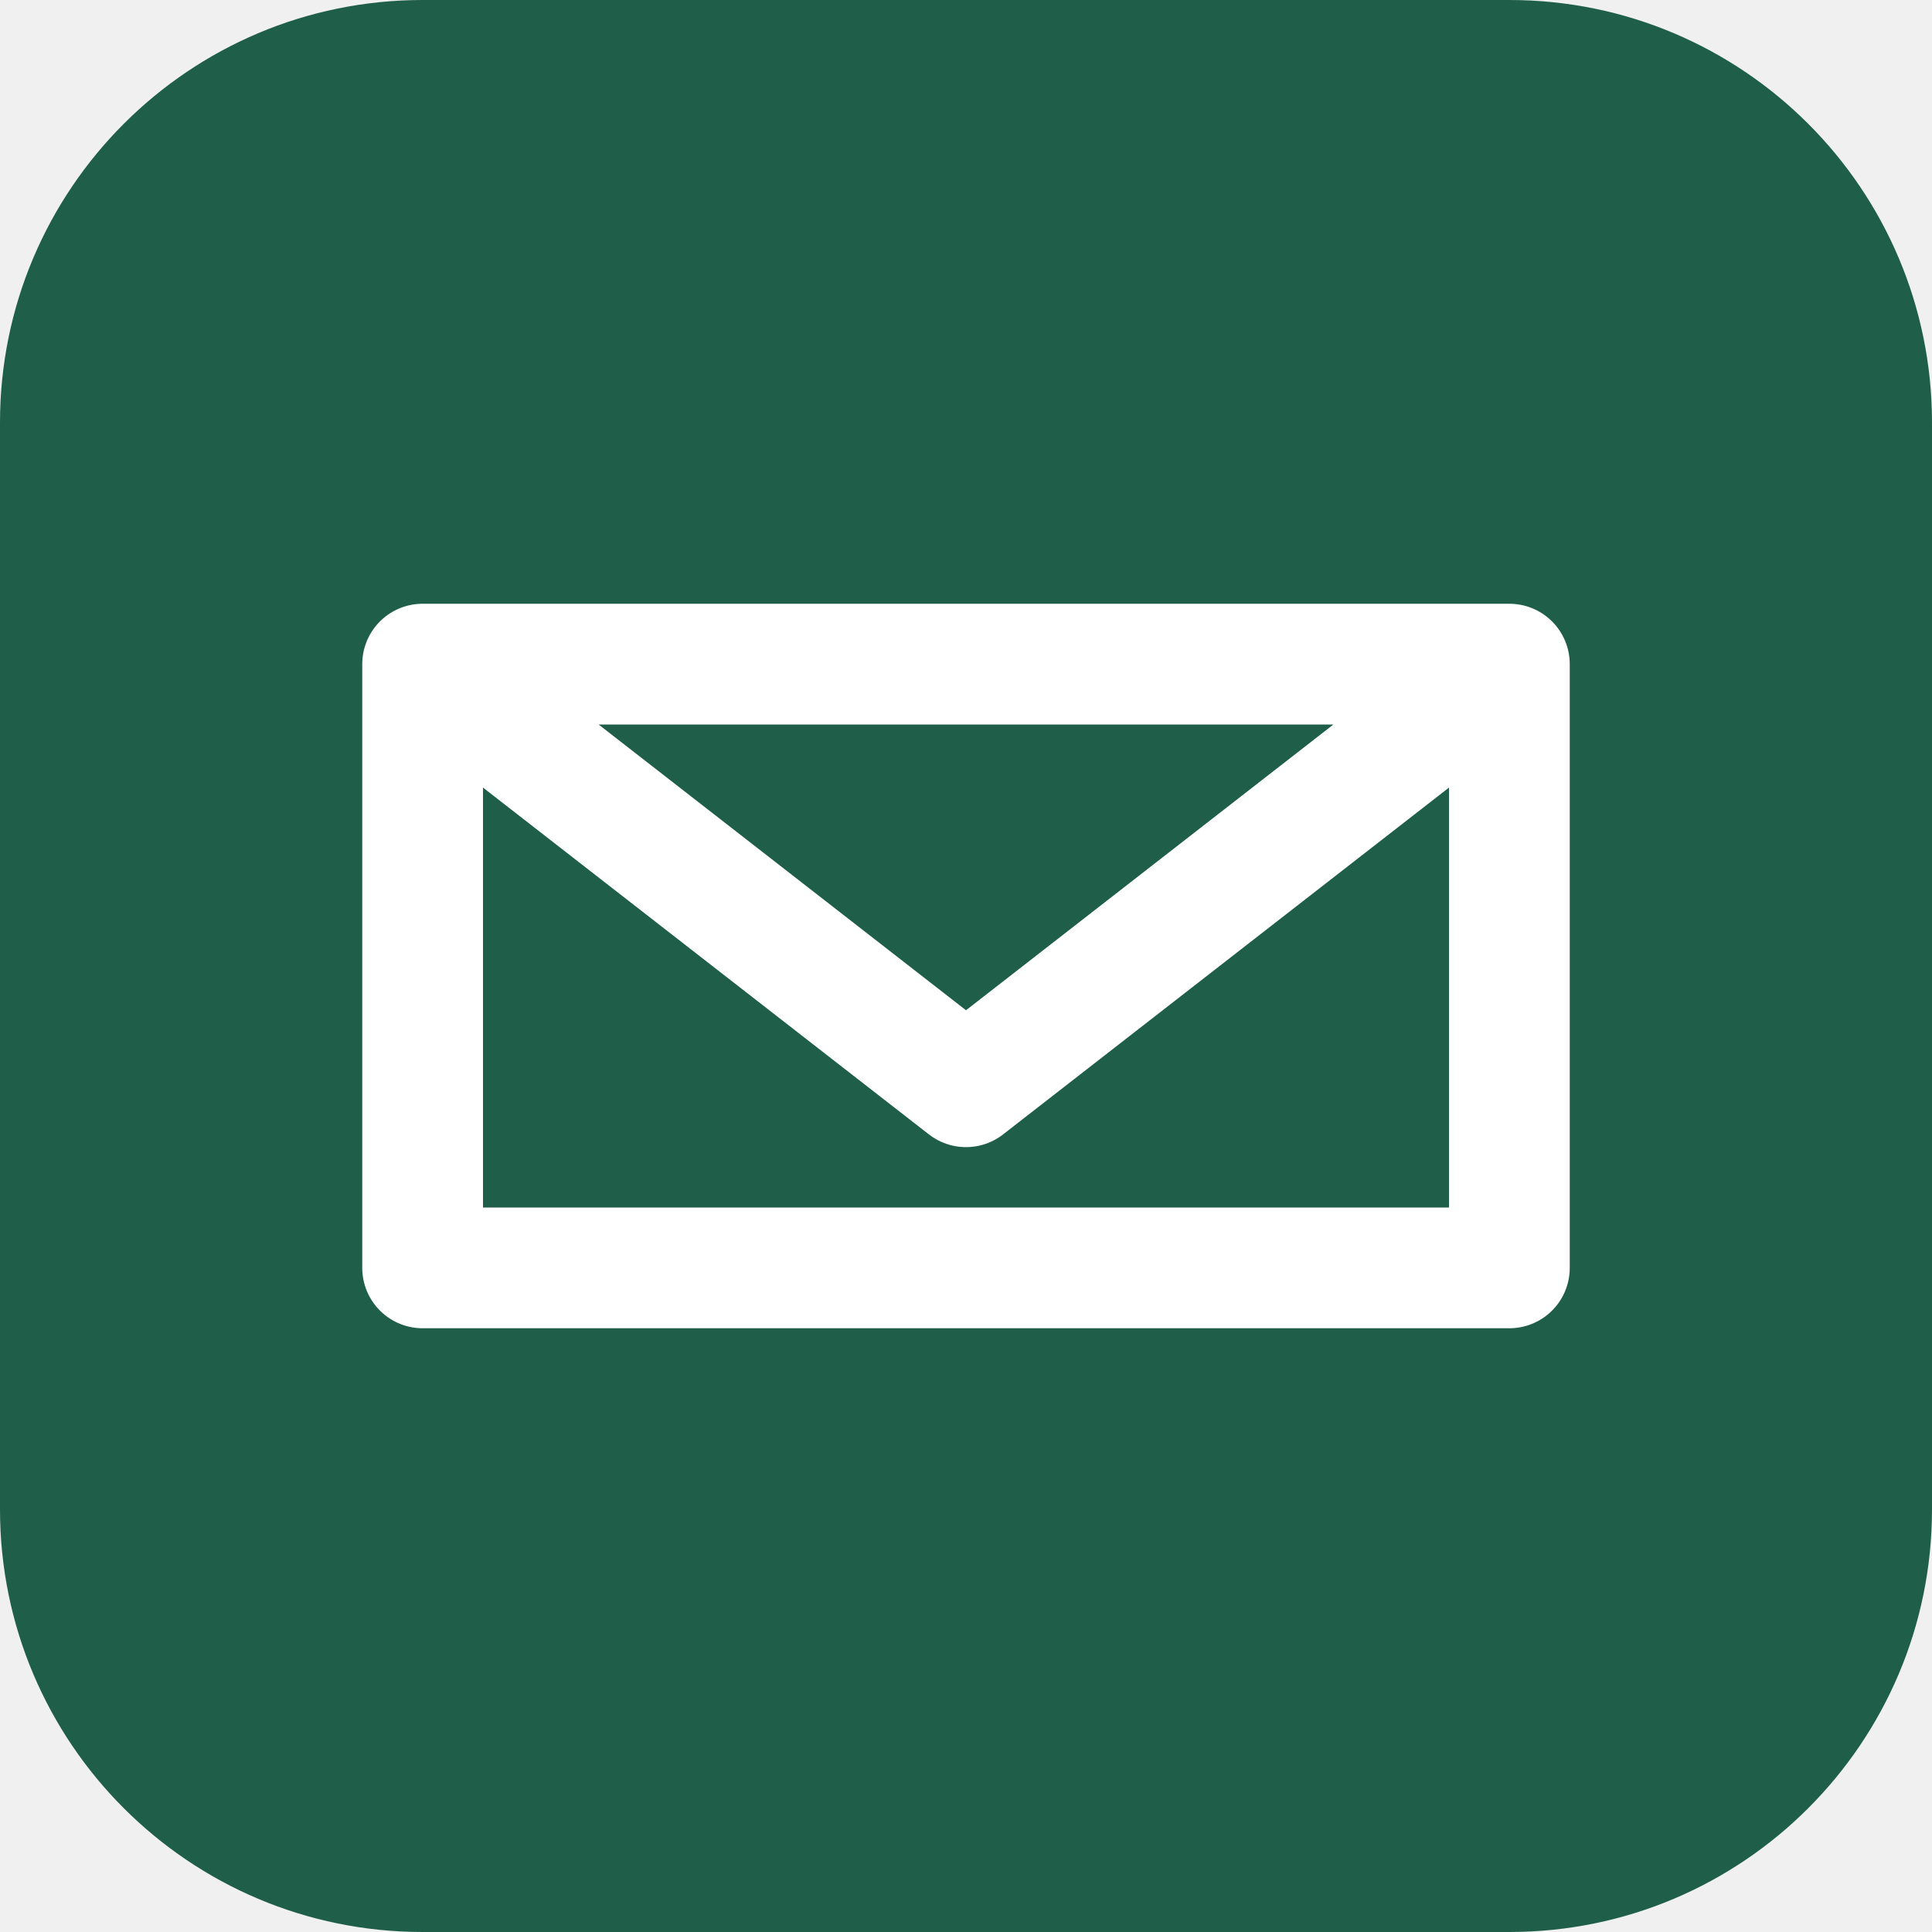
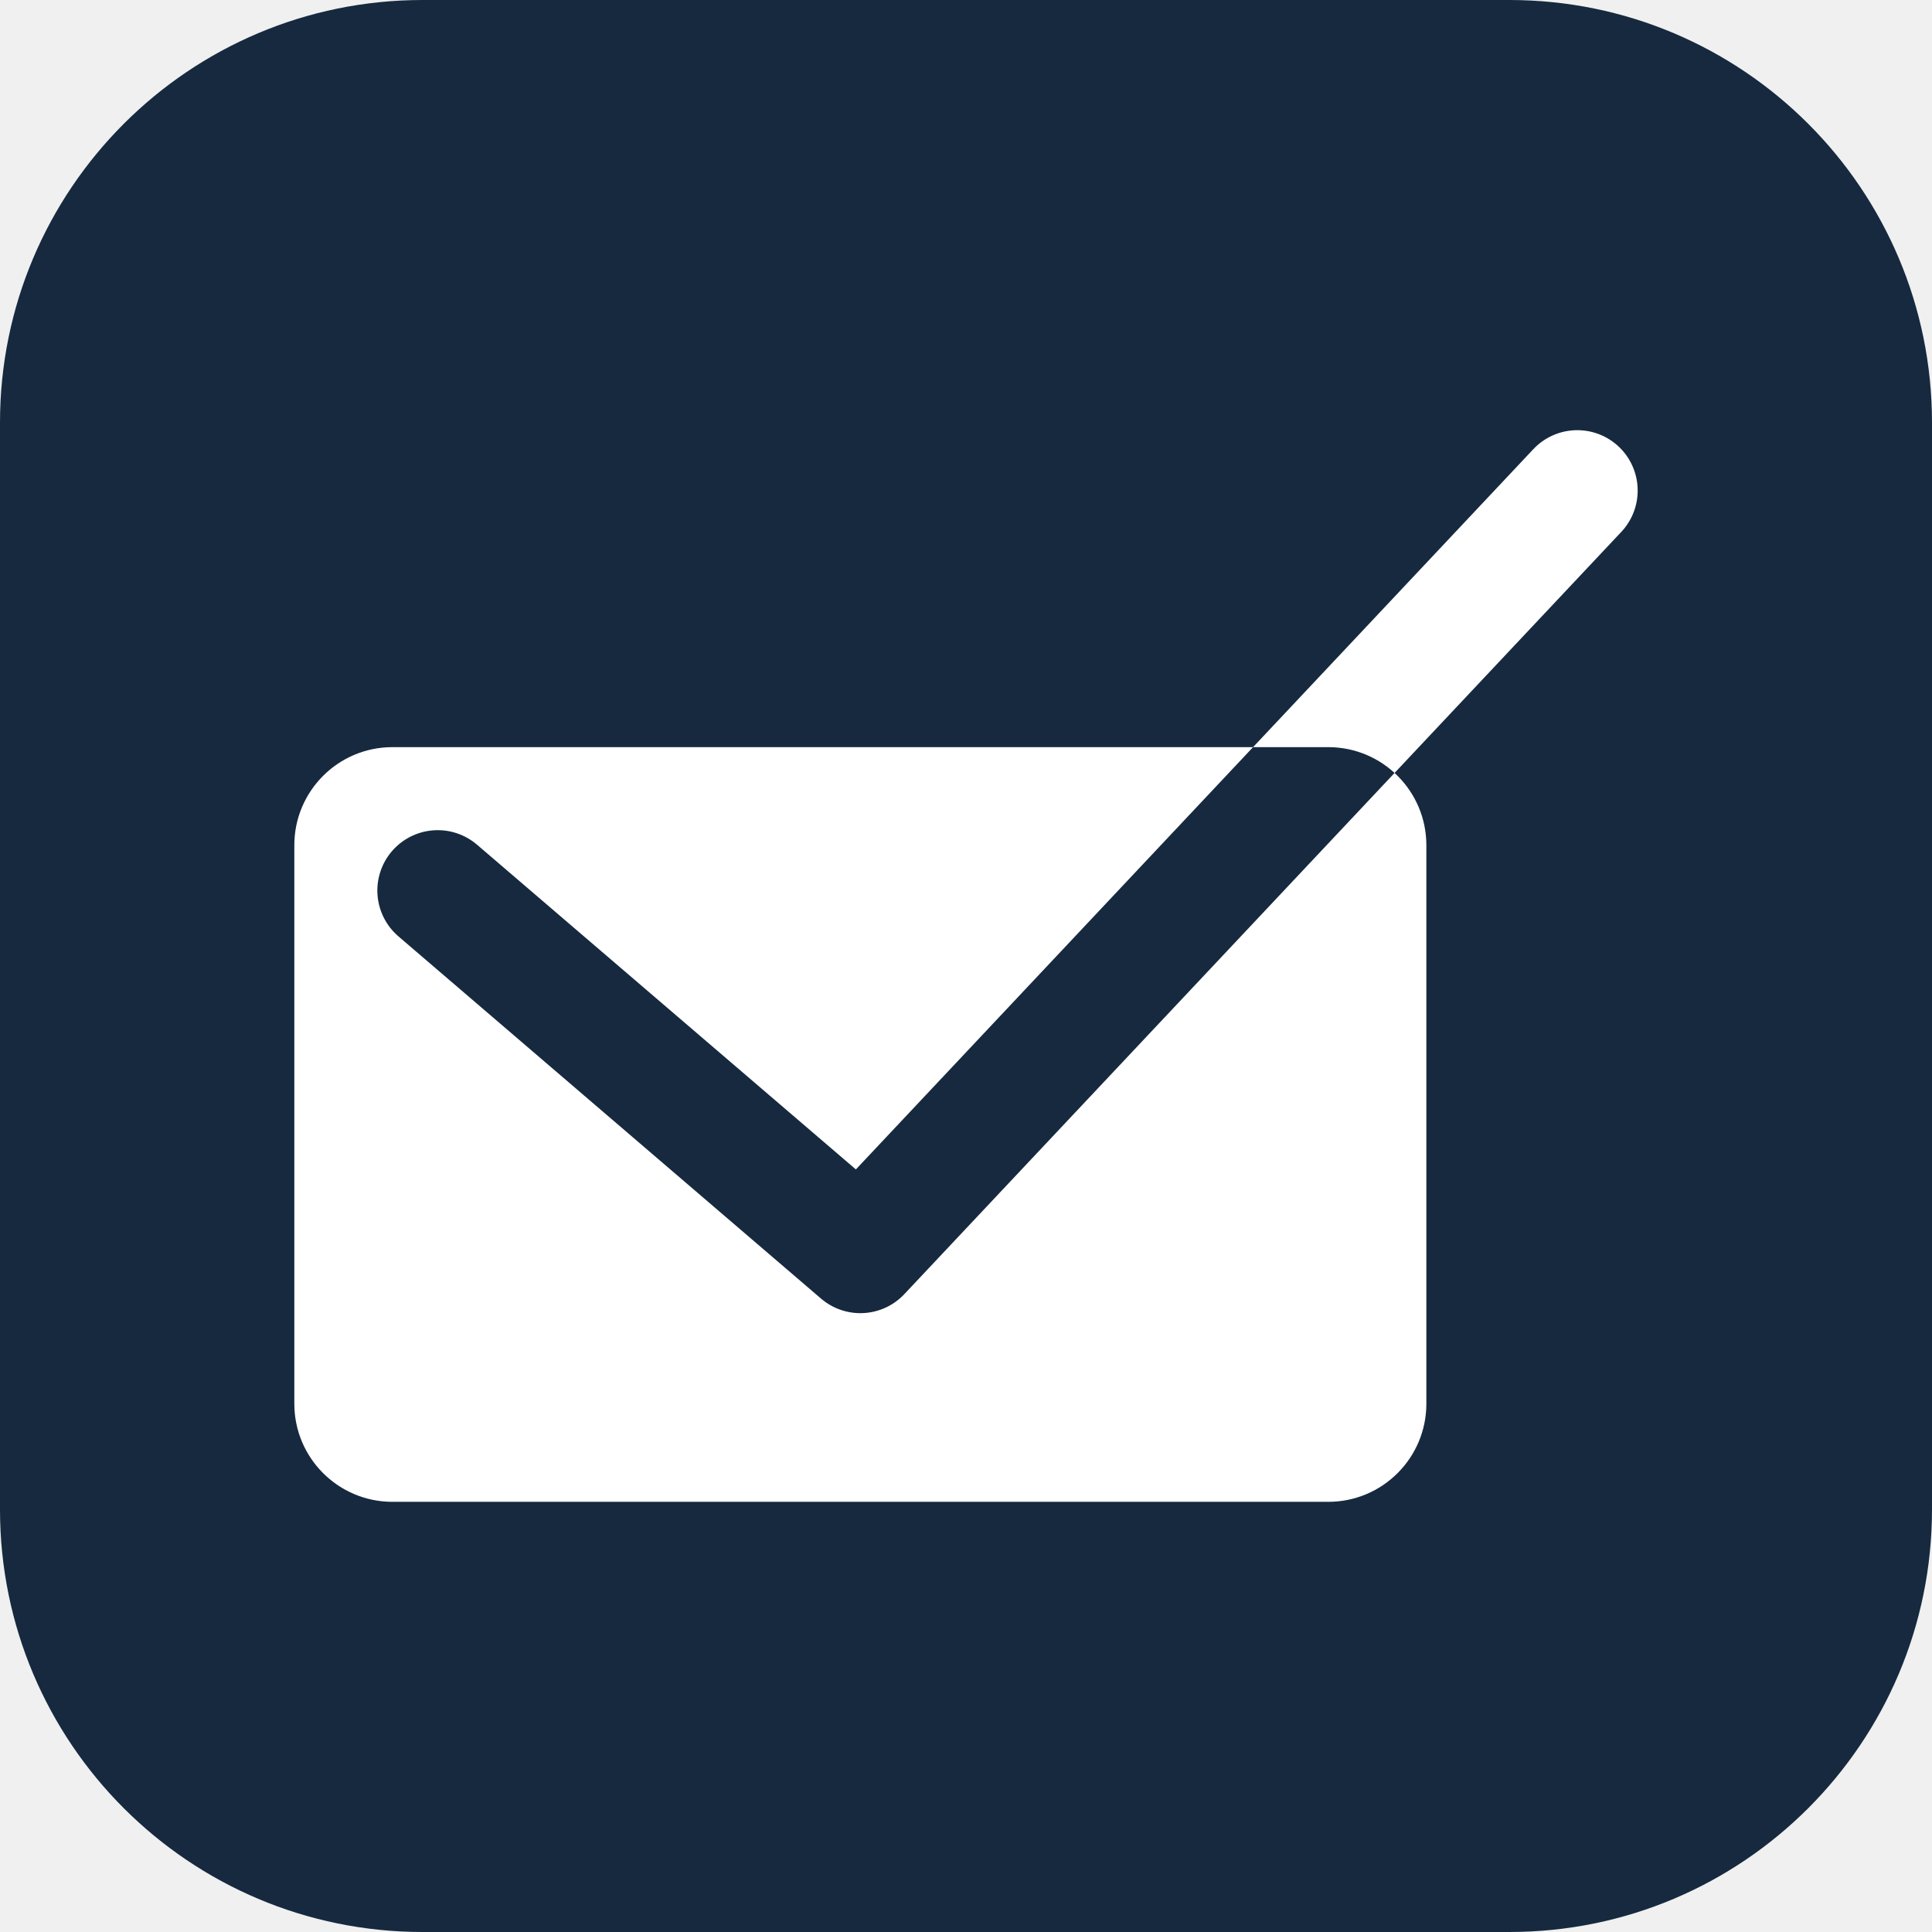
- <svg xmlns="http://www.w3.org/2000/svg" viewBox="0 0 32 32">
-   <rect width="32" height="32" rx="7" fill="#1f5f4a" />
-   <path d="M7 11l9 7 9-7M7 11v10h18V11z" fill="none" stroke="#fff" stroke-width="2" stroke-linejoin="round" />
+ <svg xmlns="http://www.w3.org/2000/svg" viewBox="0 0 1024 1024" width="1024" height="1024">
+   <defs>
+     <clipPath id="env">
+       <rect x="156" y="396" width="600" height="400" rx="52" />
+     </clipPath>
+   </defs>
+   <rect width="1024" height="1024" rx="224" fill="#16293F" />
+   <path d="M232 472 L456 664 L836 260" fill="none" stroke="#FFFFFF" stroke-width="64" stroke-linecap="round" stroke-linejoin="round" />
+   <rect x="156" y="396" width="600" height="400" rx="52" fill="#FFFFFF" />
+   <path d="M232 472 L456 664 L836 260" fill="none" stroke="#16293F" stroke-width="64" stroke-linecap="round" stroke-linejoin="round" clip-path="url(#env)" />
</svg>
